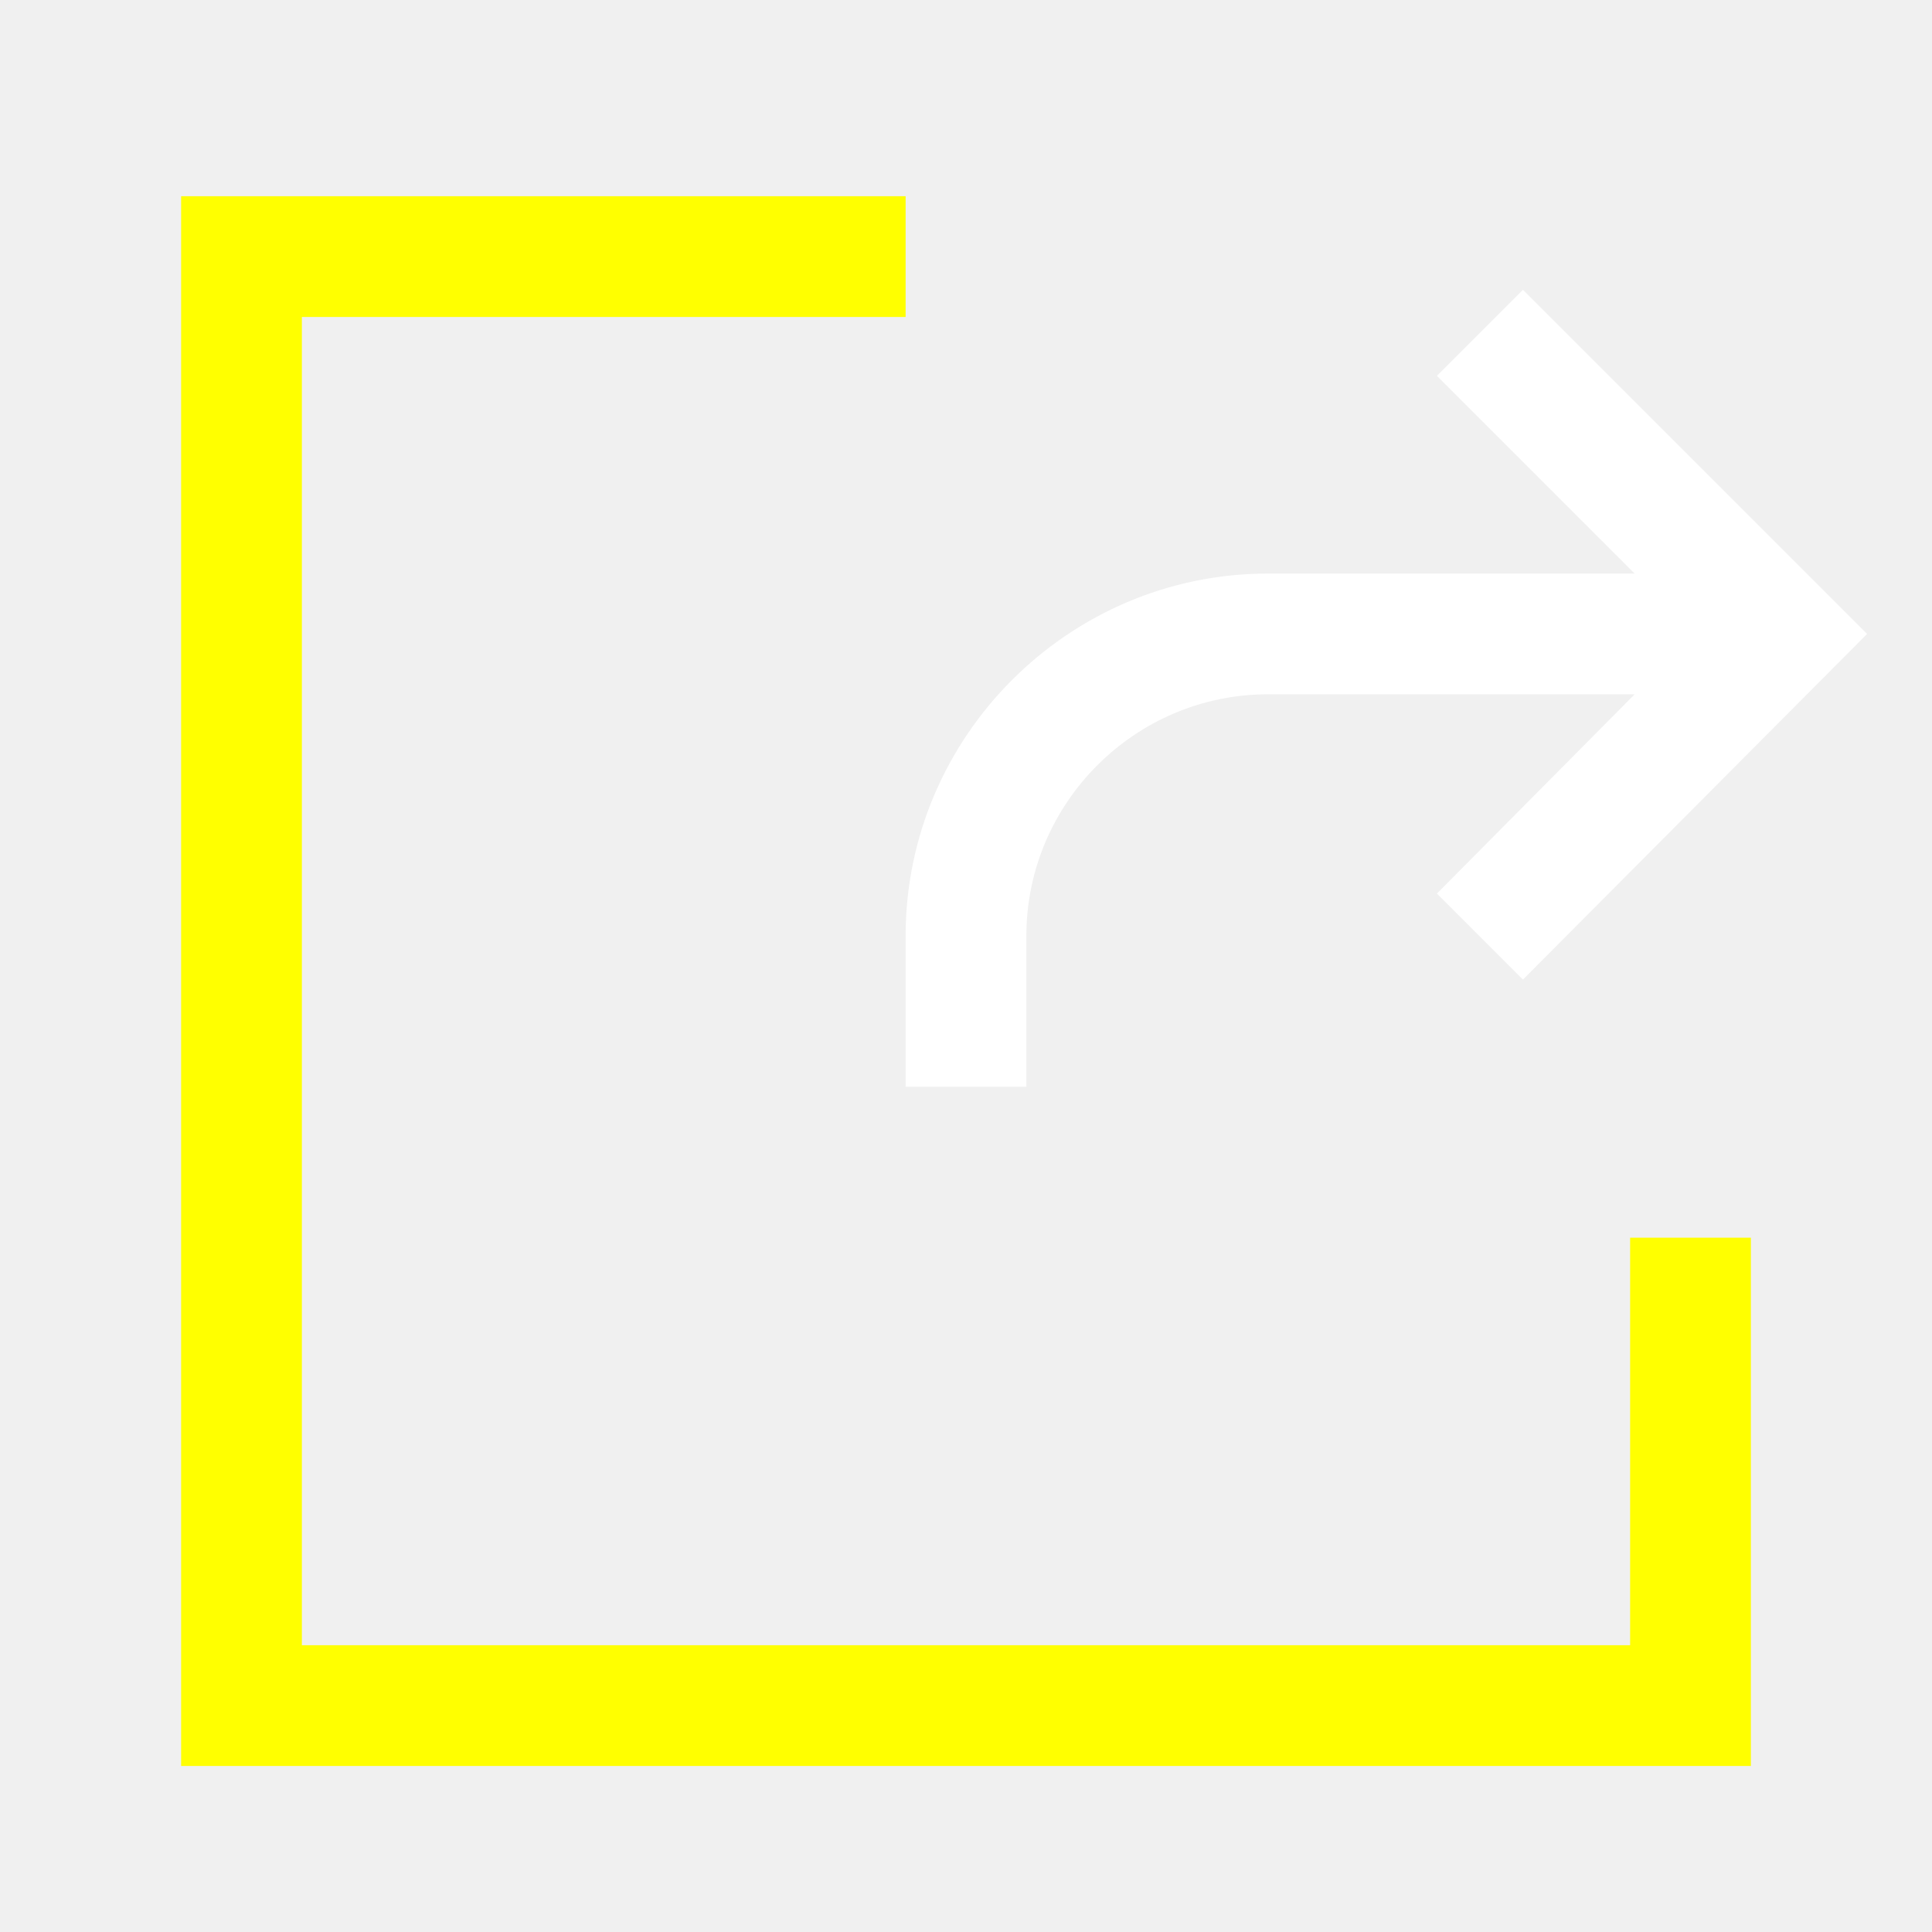
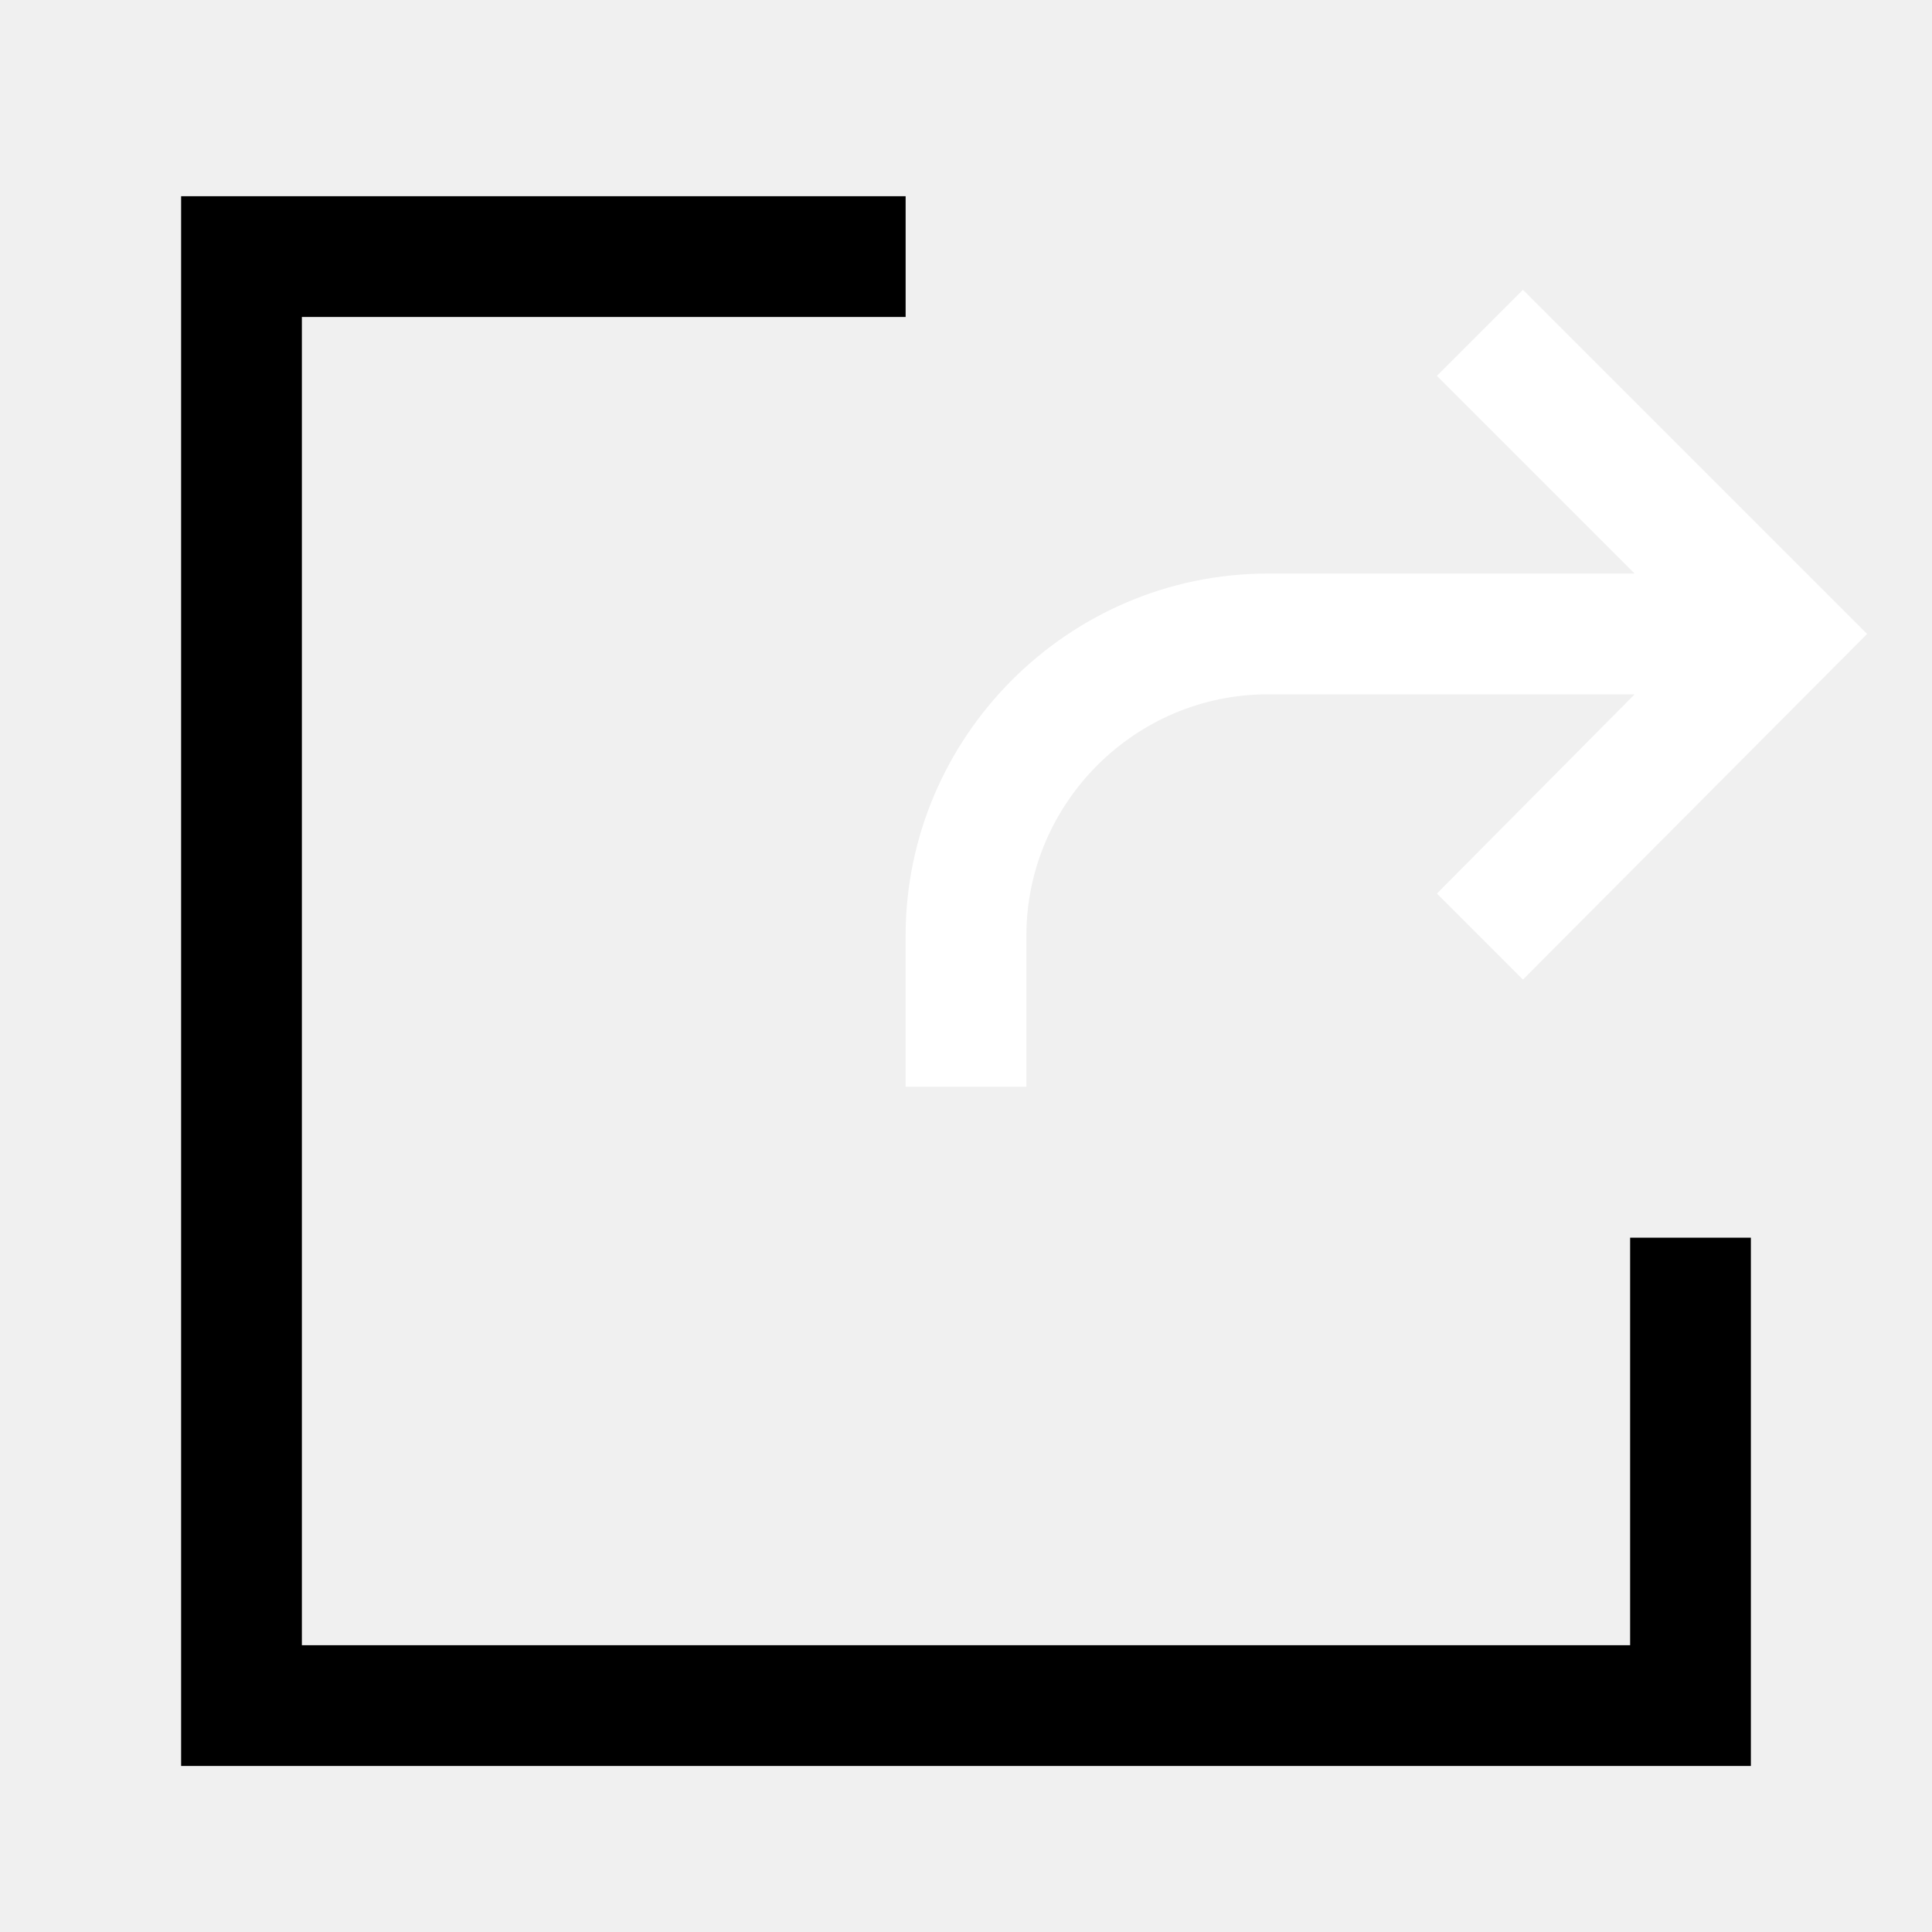
<svg xmlns="http://www.w3.org/2000/svg" fill="white" id="Layer_1" style="enable-background:new 0 0 128 128;" version="1.1" viewBox="0 0 128 128" xml:space="preserve">
  <g>
-     <polygon fill="yellow" points="12,117 116,117 116,82 108,82 108,109 20,109 20,21 60,21 60,13 12,13  " />
+     <polygon fill="black" points="12,117 116,117 116,82 108,82 108,109 20,109 20,21 60,21 60,13 12,13  " />
    <path d="M60,62v10h8V62c0-8.8,7.2-16,16-16h24.3L95.2,59.2l5.7,5.7L123.7,42l-22.8-22.8l-5.7,5.7L108.3,38H84   C70.8,38,60,48.8,60,62z" />
  </g>
</svg>
